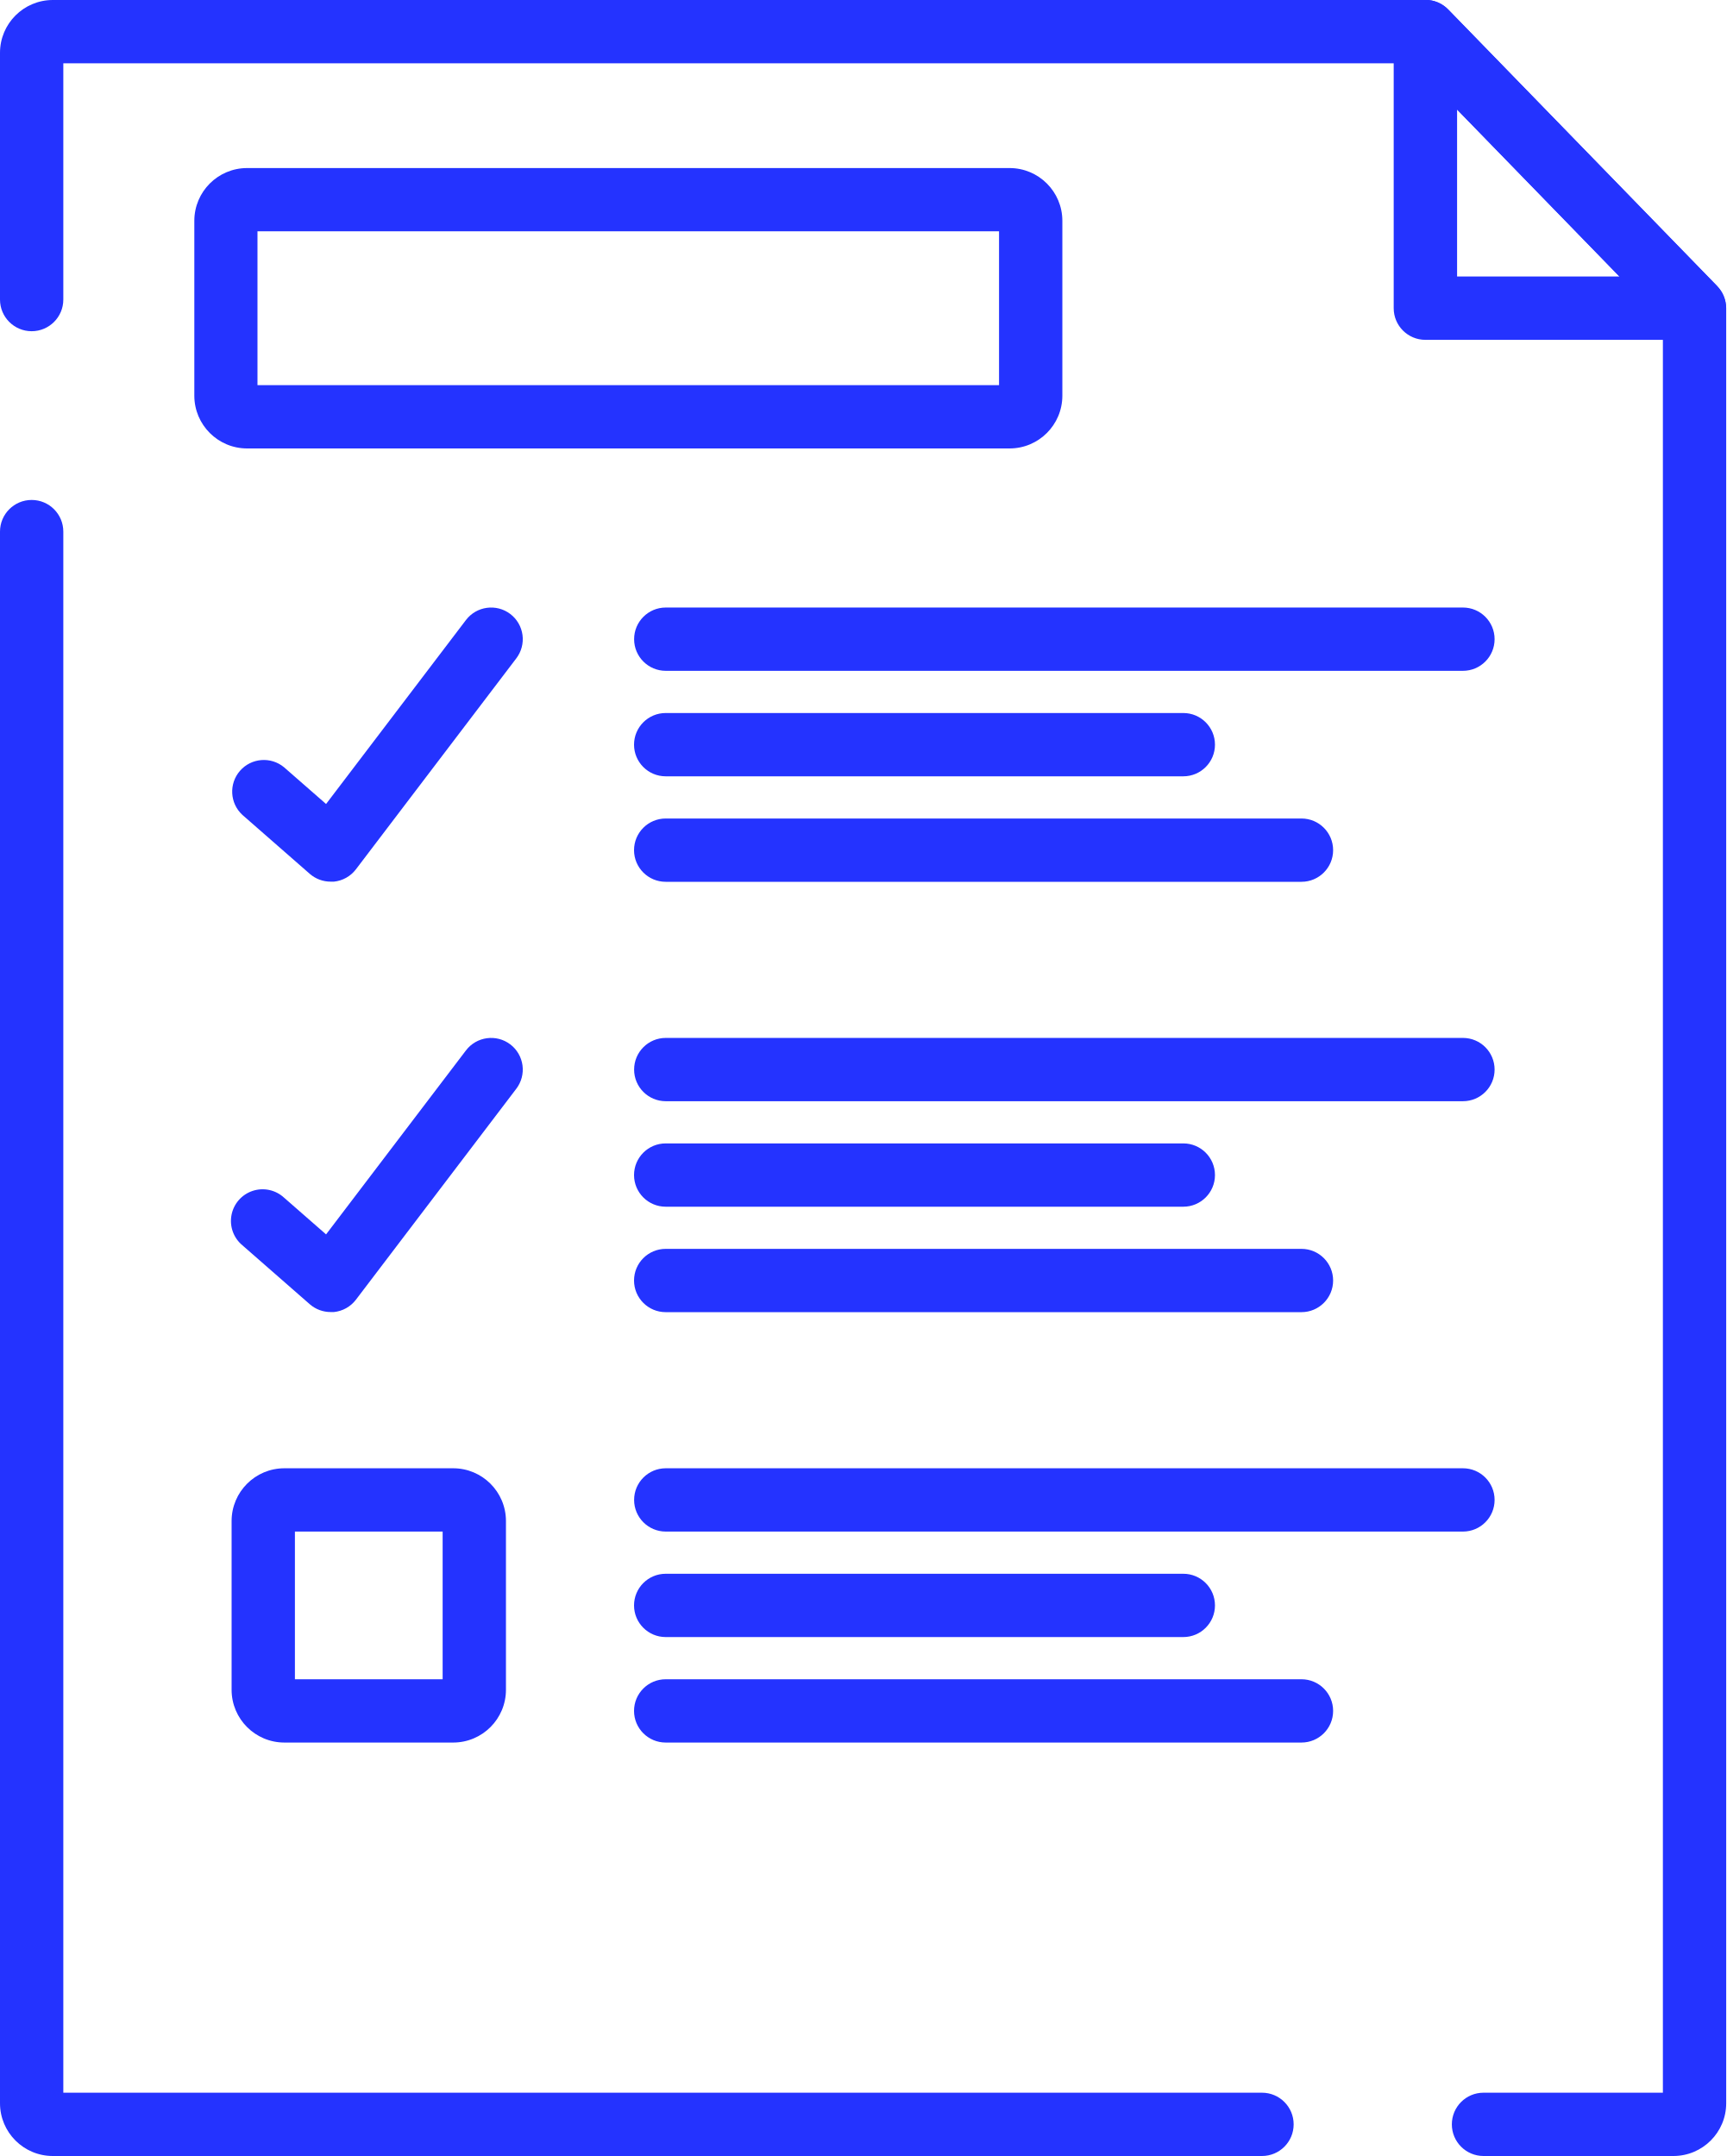
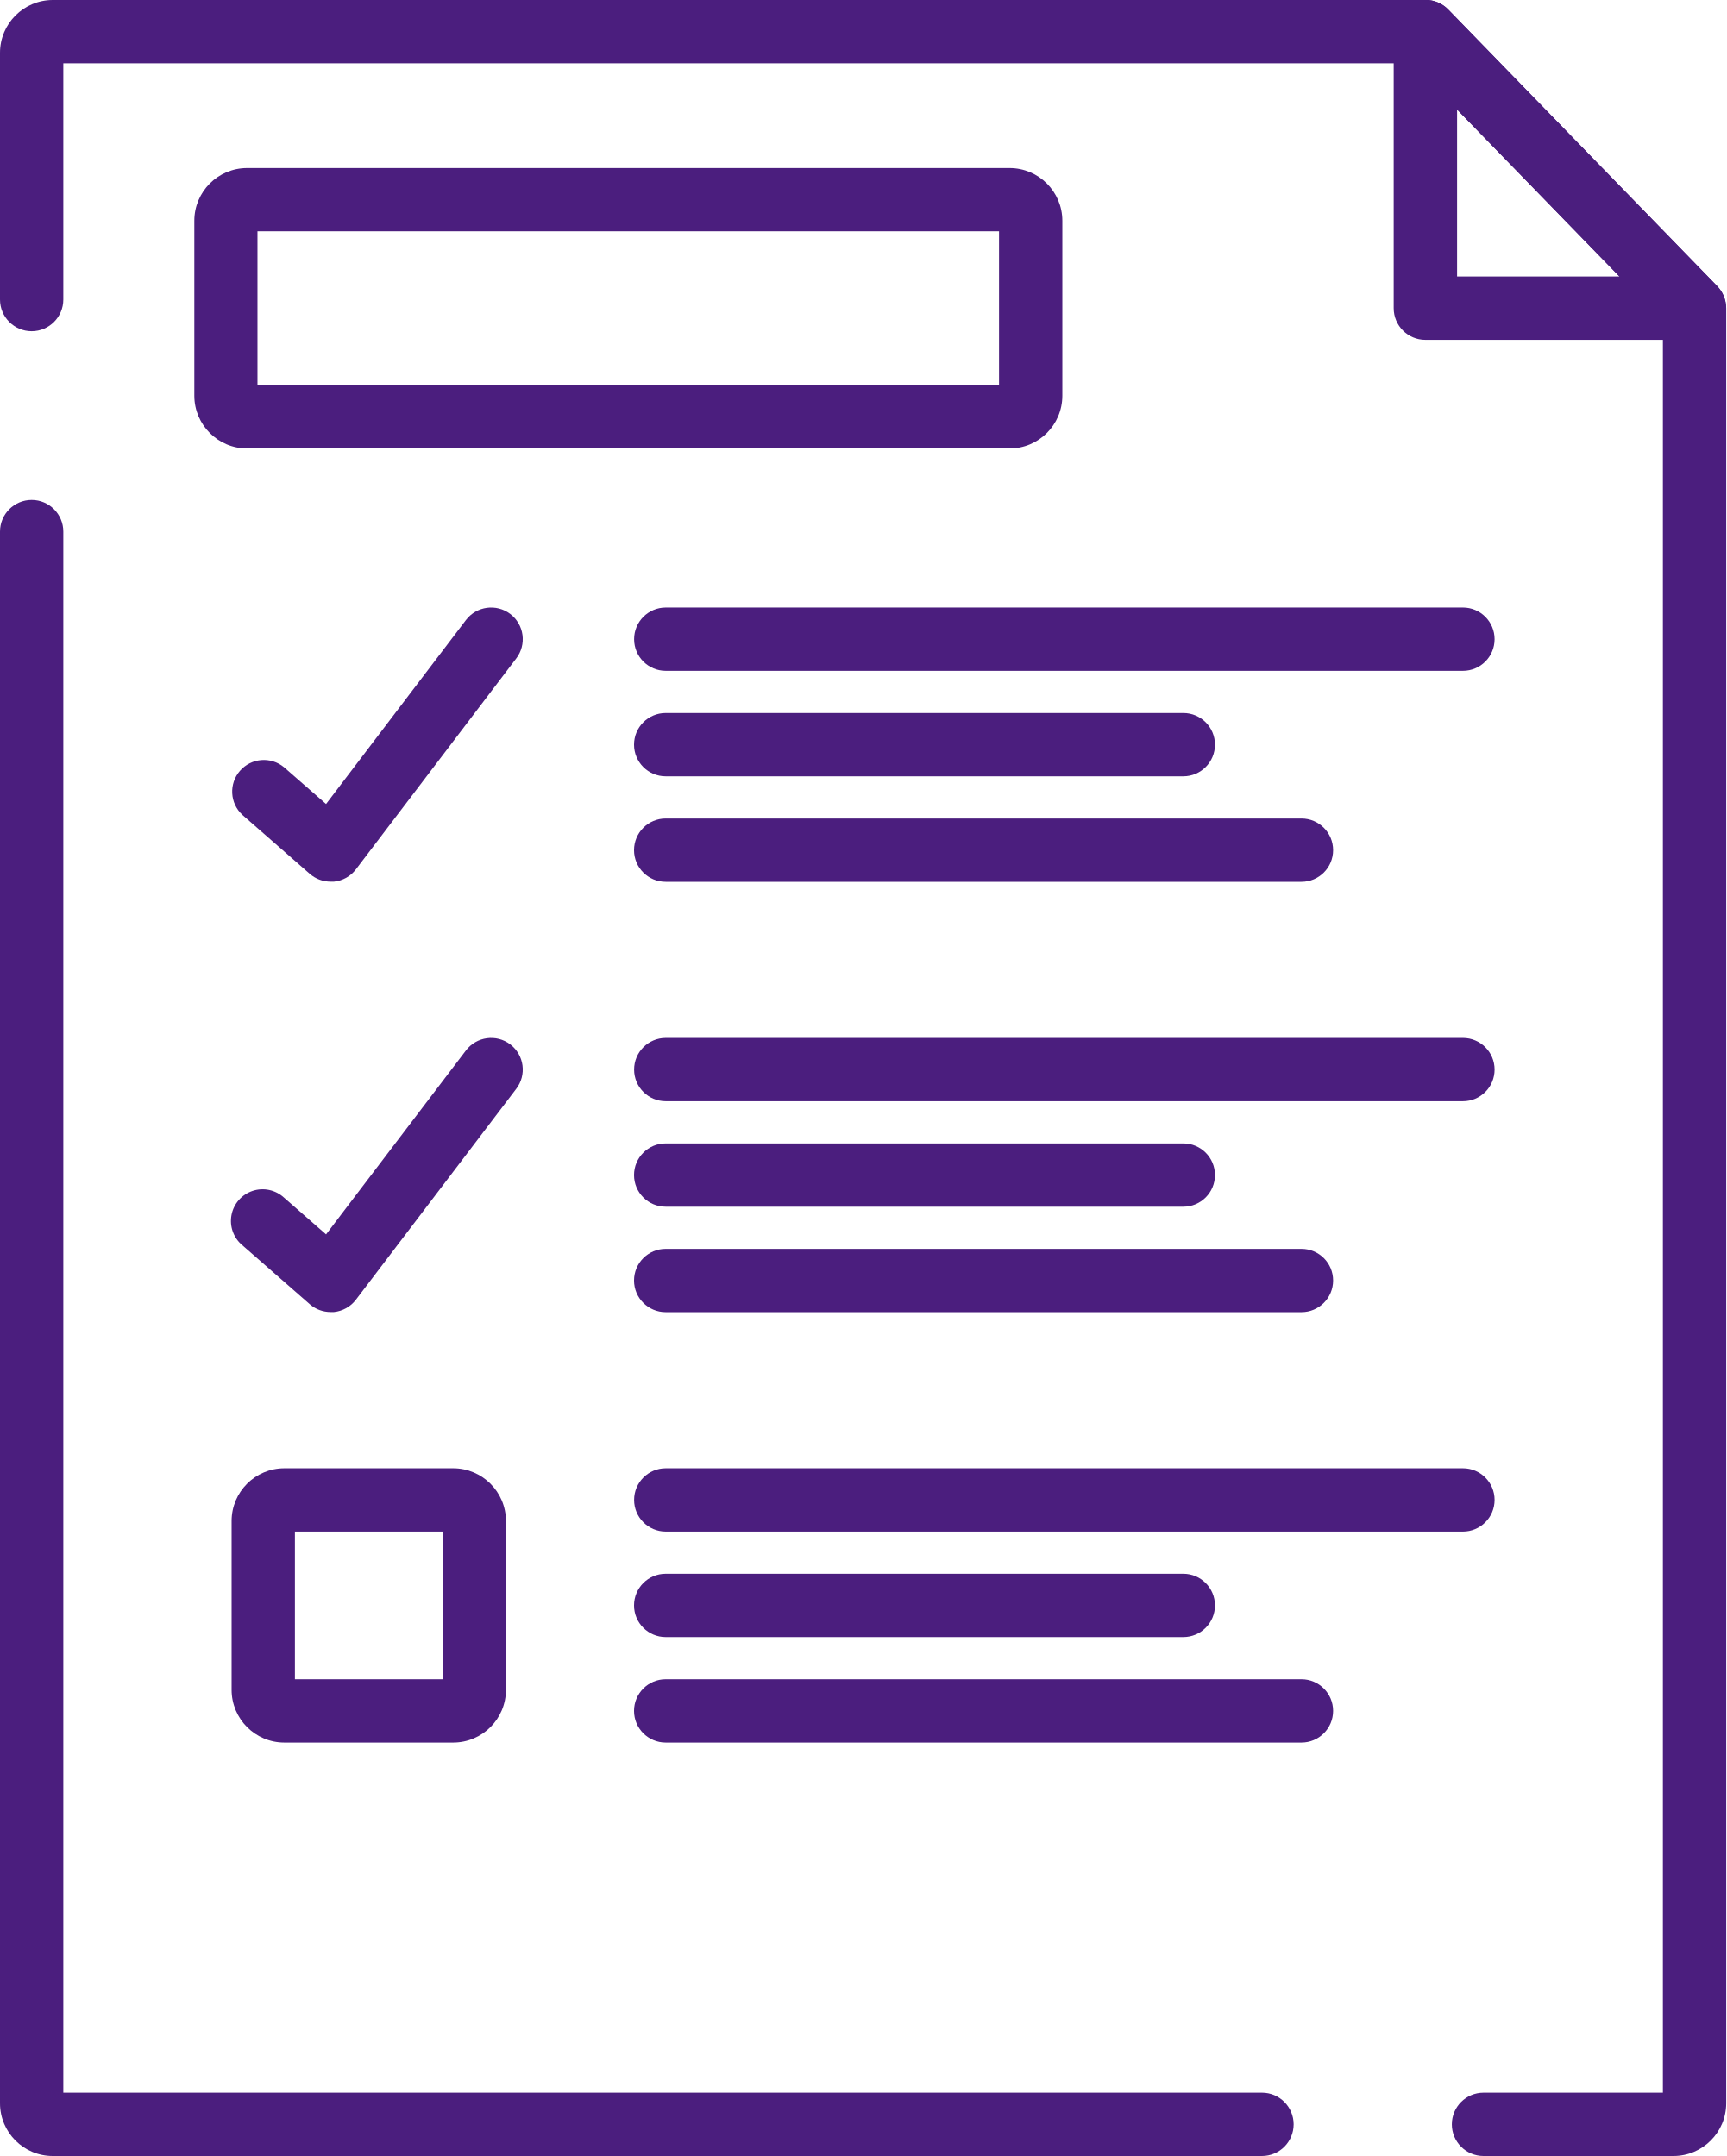
<svg xmlns="http://www.w3.org/2000/svg" width="44.824" height="56" viewBox="0 0 44.824 56">
  <g id="briefing" transform="translate(-51.091)">
    <g id="Group_159" data-name="Group 159" transform="translate(51.091 12.986)">
      <g id="Group_158" data-name="Group 158">
-         <path id="Path_4061" data-name="Path 4061" d="M83.859,160.1H52.735V119.552a.822.822,0,1,0-1.644,0v40.822a1.371,1.371,0,0,0,1.37,1.37h31.4a.822.822,0,1,0,0-1.644Z" transform="translate(-51.091 -118.73)" fill="#2433FF" />
+         <path id="Path_4061" data-name="Path 4061" d="M83.859,160.1H52.735V119.552a.822.822,0,1,0-1.644,0v40.822a1.371,1.371,0,0,0,1.37,1.37h31.4a.822.822,0,1,0,0-1.644Z" transform="translate(-51.091 -118.73)" fill="#4B1E7E" />
      </g>
    </g>
    <g id="Group_161" data-name="Group 161" transform="translate(51.091)">
      <g id="Group_160" data-name="Group 160">
-         <path id="Path_4062" data-name="Path 4062" d="M95.682,7.432,88.7.249A.822.822,0,0,0,88.107,0H52.461a1.372,1.372,0,0,0-1.37,1.37V7.781a.822.822,0,1,0,1.644,0V1.644H87.759l6.512,6.7V54.356H89.613a.822.822,0,0,0,0,1.644h4.932a1.371,1.371,0,0,0,1.37-1.37V8.005A.822.822,0,0,0,95.682,7.432Z" transform="translate(-51.091)" fill="#2433FF" />
+         <path id="Path_4062" data-name="Path 4062" d="M95.682,7.432,88.7.249A.822.822,0,0,0,88.107,0H52.461a1.372,1.372,0,0,0-1.37,1.37V7.781a.822.822,0,1,0,1.644,0V1.644H87.759l6.512,6.7V54.356H89.613a.822.822,0,0,0,0,1.644h4.932a1.371,1.371,0,0,0,1.37-1.37V8.005A.822.822,0,0,0,95.682,7.432Z" transform="translate(-51.091)" fill="#4B1E7E" />
      </g>
    </g>
    <g id="Group_163" data-name="Group 163" transform="translate(87.285 0)">
      <g id="Group_162" data-name="Group 162">
-         <path id="Path_4063" data-name="Path 4063" d="M390.4,7.433,383.415.249A.822.822,0,0,0,382,.823V8.006a.822.822,0,0,0,.822.822h6.986a.822.822,0,0,0,.589-1.395Zm-6.754-.249V2.846l4.218,4.337h-4.218Z" transform="translate(-382.004 -0.001)" fill="#2433FF" />
+         <path id="Path_4063" data-name="Path 4063" d="M390.4,7.433,383.415.249A.822.822,0,0,0,382,.823V8.006a.822.822,0,0,0,.822.822h6.986a.822.822,0,0,0,.589-1.395Zm-6.754-.249V2.846l4.218,4.337h-4.218Z" transform="translate(-382.004 -0.001)" fill="#4B1E7E" />
      </g>
    </g>
    <g id="Group_165" data-name="Group 165" transform="translate(56.133 4.364)">
      <g id="Group_164" data-name="Group 164">
-         <path id="Path_4064" data-name="Path 4064" d="M118.363,39.9h-19.8a1.371,1.371,0,0,0-1.37,1.37v4.543a1.371,1.371,0,0,0,1.37,1.37h19.8a1.371,1.371,0,0,0,1.37-1.37V41.269A1.371,1.371,0,0,0,118.363,39.9Zm-.274,5.639H98.833V41.543h19.256Z" transform="translate(-97.189 -39.899)" fill="#2433FF" />
+         <path id="Path_4064" data-name="Path 4064" d="M118.363,39.9h-19.8a1.371,1.371,0,0,0-1.37,1.37v4.543a1.371,1.371,0,0,0,1.37,1.37h19.8a1.371,1.371,0,0,0,1.37-1.37V41.269A1.371,1.371,0,0,0,118.363,39.9Zm-.274,5.639H98.833V41.543h19.256Z" transform="translate(-97.189 -39.899)" fill="#4B1E7E" />
      </g>
    </g>
    <g id="Group_167" data-name="Group 167" transform="translate(57.105 15.781)">
      <g id="Group_166" data-name="Group 166">
-         <path id="Path_4065" data-name="Path 4065" d="M113.316,144.447a.822.822,0,0,0-1.152.157l-3.632,4.778-1.091-.954a.822.822,0,0,0-1.082,1.237l1.753,1.534a.823.823,0,0,0,.541.2c.028,0,.055,0,.083,0a.822.822,0,0,0,.571-.32l4.164-5.479A.822.822,0,0,0,113.316,144.447Z" transform="translate(-106.079 -144.28)" fill="#2433FF" />
+         <path id="Path_4065" data-name="Path 4065" d="M113.316,144.447a.822.822,0,0,0-1.152.157l-3.632,4.778-1.091-.954a.822.822,0,0,0-1.082,1.237l1.753,1.534a.823.823,0,0,0,.541.2c.028,0,.055,0,.083,0a.822.822,0,0,0,.571-.32l4.164-5.479A.822.822,0,0,0,113.316,144.447Z" transform="translate(-106.079 -144.28)" fill="#4B1E7E" />
      </g>
    </g>
    <g id="Group_169" data-name="Group 169" transform="translate(67.555 15.78)">
      <g id="Group_168" data-name="Group 168">
-         <path id="Path_4066" data-name="Path 4066" d="M223.145,144.277h-20.7a.822.822,0,1,0,0,1.644h20.7a.822.822,0,1,0,0-1.644Z" transform="translate(-201.621 -144.277)" fill="#2433FF" />
+         <path id="Path_4066" data-name="Path 4066" d="M223.145,144.277h-20.7a.822.822,0,1,0,0,1.644h20.7a.822.822,0,1,0,0-1.644Z" transform="translate(-201.621 -144.277)" fill="#4B1E7E" />
      </g>
    </g>
    <g id="Group_171" data-name="Group 171" transform="translate(67.555 18.52)">
      <g id="Group_170" data-name="Group 170">
-         <path id="Path_4067" data-name="Path 4067" d="M215.884,169.326H202.443a.822.822,0,1,0,0,1.644h13.441a.822.822,0,0,0,0-1.644Z" transform="translate(-201.621 -169.326)" fill="#2433FF" />
+         <path id="Path_4067" data-name="Path 4067" d="M215.884,169.326H202.443a.822.822,0,1,0,0,1.644h13.441a.822.822,0,0,0,0-1.644Z" transform="translate(-201.621 -169.326)" fill="#4B1E7E" />
      </g>
    </g>
    <g id="Group_173" data-name="Group 173" transform="translate(67.555 21.26)">
      <g id="Group_172" data-name="Group 172">
-         <path id="Path_4068" data-name="Path 4068" d="M218.952,194.376H202.443a.822.822,0,1,0,0,1.644h16.509a.822.822,0,0,0,0-1.644Z" transform="translate(-201.621 -194.376)" fill="#2433FF" />
+         <path id="Path_4068" data-name="Path 4068" d="M218.952,194.376H202.443a.822.822,0,1,0,0,1.644h16.509a.822.822,0,0,0,0-1.644Z" transform="translate(-201.621 -194.376)" fill="#4B1E7E" />
      </g>
    </g>
    <g id="Group_175" data-name="Group 175" transform="translate(57.105 26.959)">
      <g id="Group_174" data-name="Group 174">
-         <path id="Path_4069" data-name="Path 4069" d="M113.316,246.65a.822.822,0,0,0-1.152.157l-3.632,4.778-1.091-.954a.822.822,0,1,0-1.082,1.237l1.753,1.534a.823.823,0,0,0,.541.2c.028,0,.055,0,.083,0a.822.822,0,0,0,.571-.32l4.164-5.479A.822.822,0,0,0,113.316,246.65Z" transform="translate(-106.079 -246.482)" fill="#2433FF" />
+         <path id="Path_4069" data-name="Path 4069" d="M113.316,246.65a.822.822,0,0,0-1.152.157l-3.632,4.778-1.091-.954a.822.822,0,1,0-1.082,1.237l1.753,1.534a.823.823,0,0,0,.541.2c.028,0,.055,0,.083,0a.822.822,0,0,0,.571-.32l4.164-5.479A.822.822,0,0,0,113.316,246.65Z" transform="translate(-106.079 -246.482)" fill="#4B1E7E" />
      </g>
    </g>
    <g id="Group_177" data-name="Group 177" transform="translate(67.555 26.959)">
      <g id="Group_176" data-name="Group 176">
-         <path id="Path_4070" data-name="Path 4070" d="M223.145,246.481h-20.7a.822.822,0,1,0,0,1.644h20.7a.822.822,0,0,0,0-1.644Z" transform="translate(-201.621 -246.481)" fill="#2433FF" />
+         <path id="Path_4070" data-name="Path 4070" d="M223.145,246.481h-20.7a.822.822,0,1,0,0,1.644h20.7a.822.822,0,0,0,0-1.644Z" transform="translate(-201.621 -246.481)" fill="#4B1E7E" />
      </g>
    </g>
    <g id="Group_179" data-name="Group 179" transform="translate(67.555 29.699)">
      <g id="Group_178" data-name="Group 178">
-         <path id="Path_4071" data-name="Path 4071" d="M215.884,271.53H202.443a.822.822,0,0,0,0,1.644h13.441a.822.822,0,0,0,0-1.644Z" transform="translate(-201.621 -271.53)" fill="#2433FF" />
+         <path id="Path_4071" data-name="Path 4071" d="M215.884,271.53H202.443a.822.822,0,0,0,0,1.644h13.441a.822.822,0,0,0,0-1.644Z" transform="translate(-201.621 -271.53)" fill="#4B1E7E" />
      </g>
    </g>
    <g id="Group_181" data-name="Group 181" transform="translate(67.555 32.438)">
      <g id="Group_180" data-name="Group 180">
-         <path id="Path_4072" data-name="Path 4072" d="M218.952,296.579H202.443a.822.822,0,0,0,0,1.644h16.509a.822.822,0,0,0,0-1.644Z" transform="translate(-201.621 -296.579)" fill="#2433FF" />
+         <path id="Path_4072" data-name="Path 4072" d="M218.952,296.579H202.443a.822.822,0,0,0,0,1.644h16.509a.822.822,0,0,0,0-1.644Z" transform="translate(-201.621 -296.579)" fill="#4B1E7E" />
      </g>
    </g>
    <g id="Group_183" data-name="Group 183" transform="translate(67.555 38.137)">
      <g id="Group_182" data-name="Group 182">
-         <path id="Path_4073" data-name="Path 4073" d="M223.145,348.685h-20.7a.822.822,0,1,0,0,1.644h20.7a.822.822,0,0,0,0-1.644Z" transform="translate(-201.621 -348.685)" fill="#2433FF" />
+         <path id="Path_4073" data-name="Path 4073" d="M223.145,348.685h-20.7a.822.822,0,1,0,0,1.644h20.7a.822.822,0,0,0,0-1.644Z" transform="translate(-201.621 -348.685)" fill="#4B1E7E" />
      </g>
    </g>
    <g id="Group_185" data-name="Group 185" transform="translate(67.555 40.877)">
      <g id="Group_184" data-name="Group 184">
-         <path id="Path_4074" data-name="Path 4074" d="M215.884,373.734H202.443a.822.822,0,1,0,0,1.644h13.441a.822.822,0,1,0,0-1.644Z" transform="translate(-201.621 -373.734)" fill="#2433FF" />
+         <path id="Path_4074" data-name="Path 4074" d="M215.884,373.734H202.443a.822.822,0,1,0,0,1.644h13.441a.822.822,0,1,0,0-1.644Z" transform="translate(-201.621 -373.734)" fill="#4B1E7E" />
      </g>
    </g>
    <g id="Group_187" data-name="Group 187" transform="translate(67.555 43.617)">
      <g id="Group_186" data-name="Group 186">
-         <path id="Path_4075" data-name="Path 4075" d="M218.952,398.783H202.443a.822.822,0,1,0,0,1.644h16.509a.822.822,0,0,0,0-1.644Z" transform="translate(-201.621 -398.783)" fill="#2433FF" />
+         <path id="Path_4075" data-name="Path 4075" d="M218.952,398.783H202.443a.822.822,0,1,0,0,1.644h16.509a.822.822,0,0,0,0-1.644Z" transform="translate(-201.621 -398.783)" fill="#4B1E7E" />
      </g>
    </g>
    <g id="Group_189" data-name="Group 189" transform="translate(57.105 38.137)">
      <g id="Group_188" data-name="Group 188">
-         <path id="Path_4076" data-name="Path 4076" d="M111.831,348.685h-4.384a1.371,1.371,0,0,0-1.37,1.37v4.384a1.371,1.371,0,0,0,1.37,1.37h4.384a1.371,1.371,0,0,0,1.37-1.37v-4.384A1.371,1.371,0,0,0,111.831,348.685Zm-.274,5.48h-3.836v-3.836h3.836Z" transform="translate(-106.077 -348.685)" fill="#2433FF" />
+         <path id="Path_4076" data-name="Path 4076" d="M111.831,348.685h-4.384a1.371,1.371,0,0,0-1.37,1.37v4.384a1.371,1.371,0,0,0,1.37,1.37h4.384a1.371,1.371,0,0,0,1.37-1.37v-4.384A1.371,1.371,0,0,0,111.831,348.685Zm-.274,5.48h-3.836v-3.836h3.836Z" transform="translate(-106.077 -348.685)" fill="#4B1E7E" />
      </g>
    </g>
  </g>
</svg>
